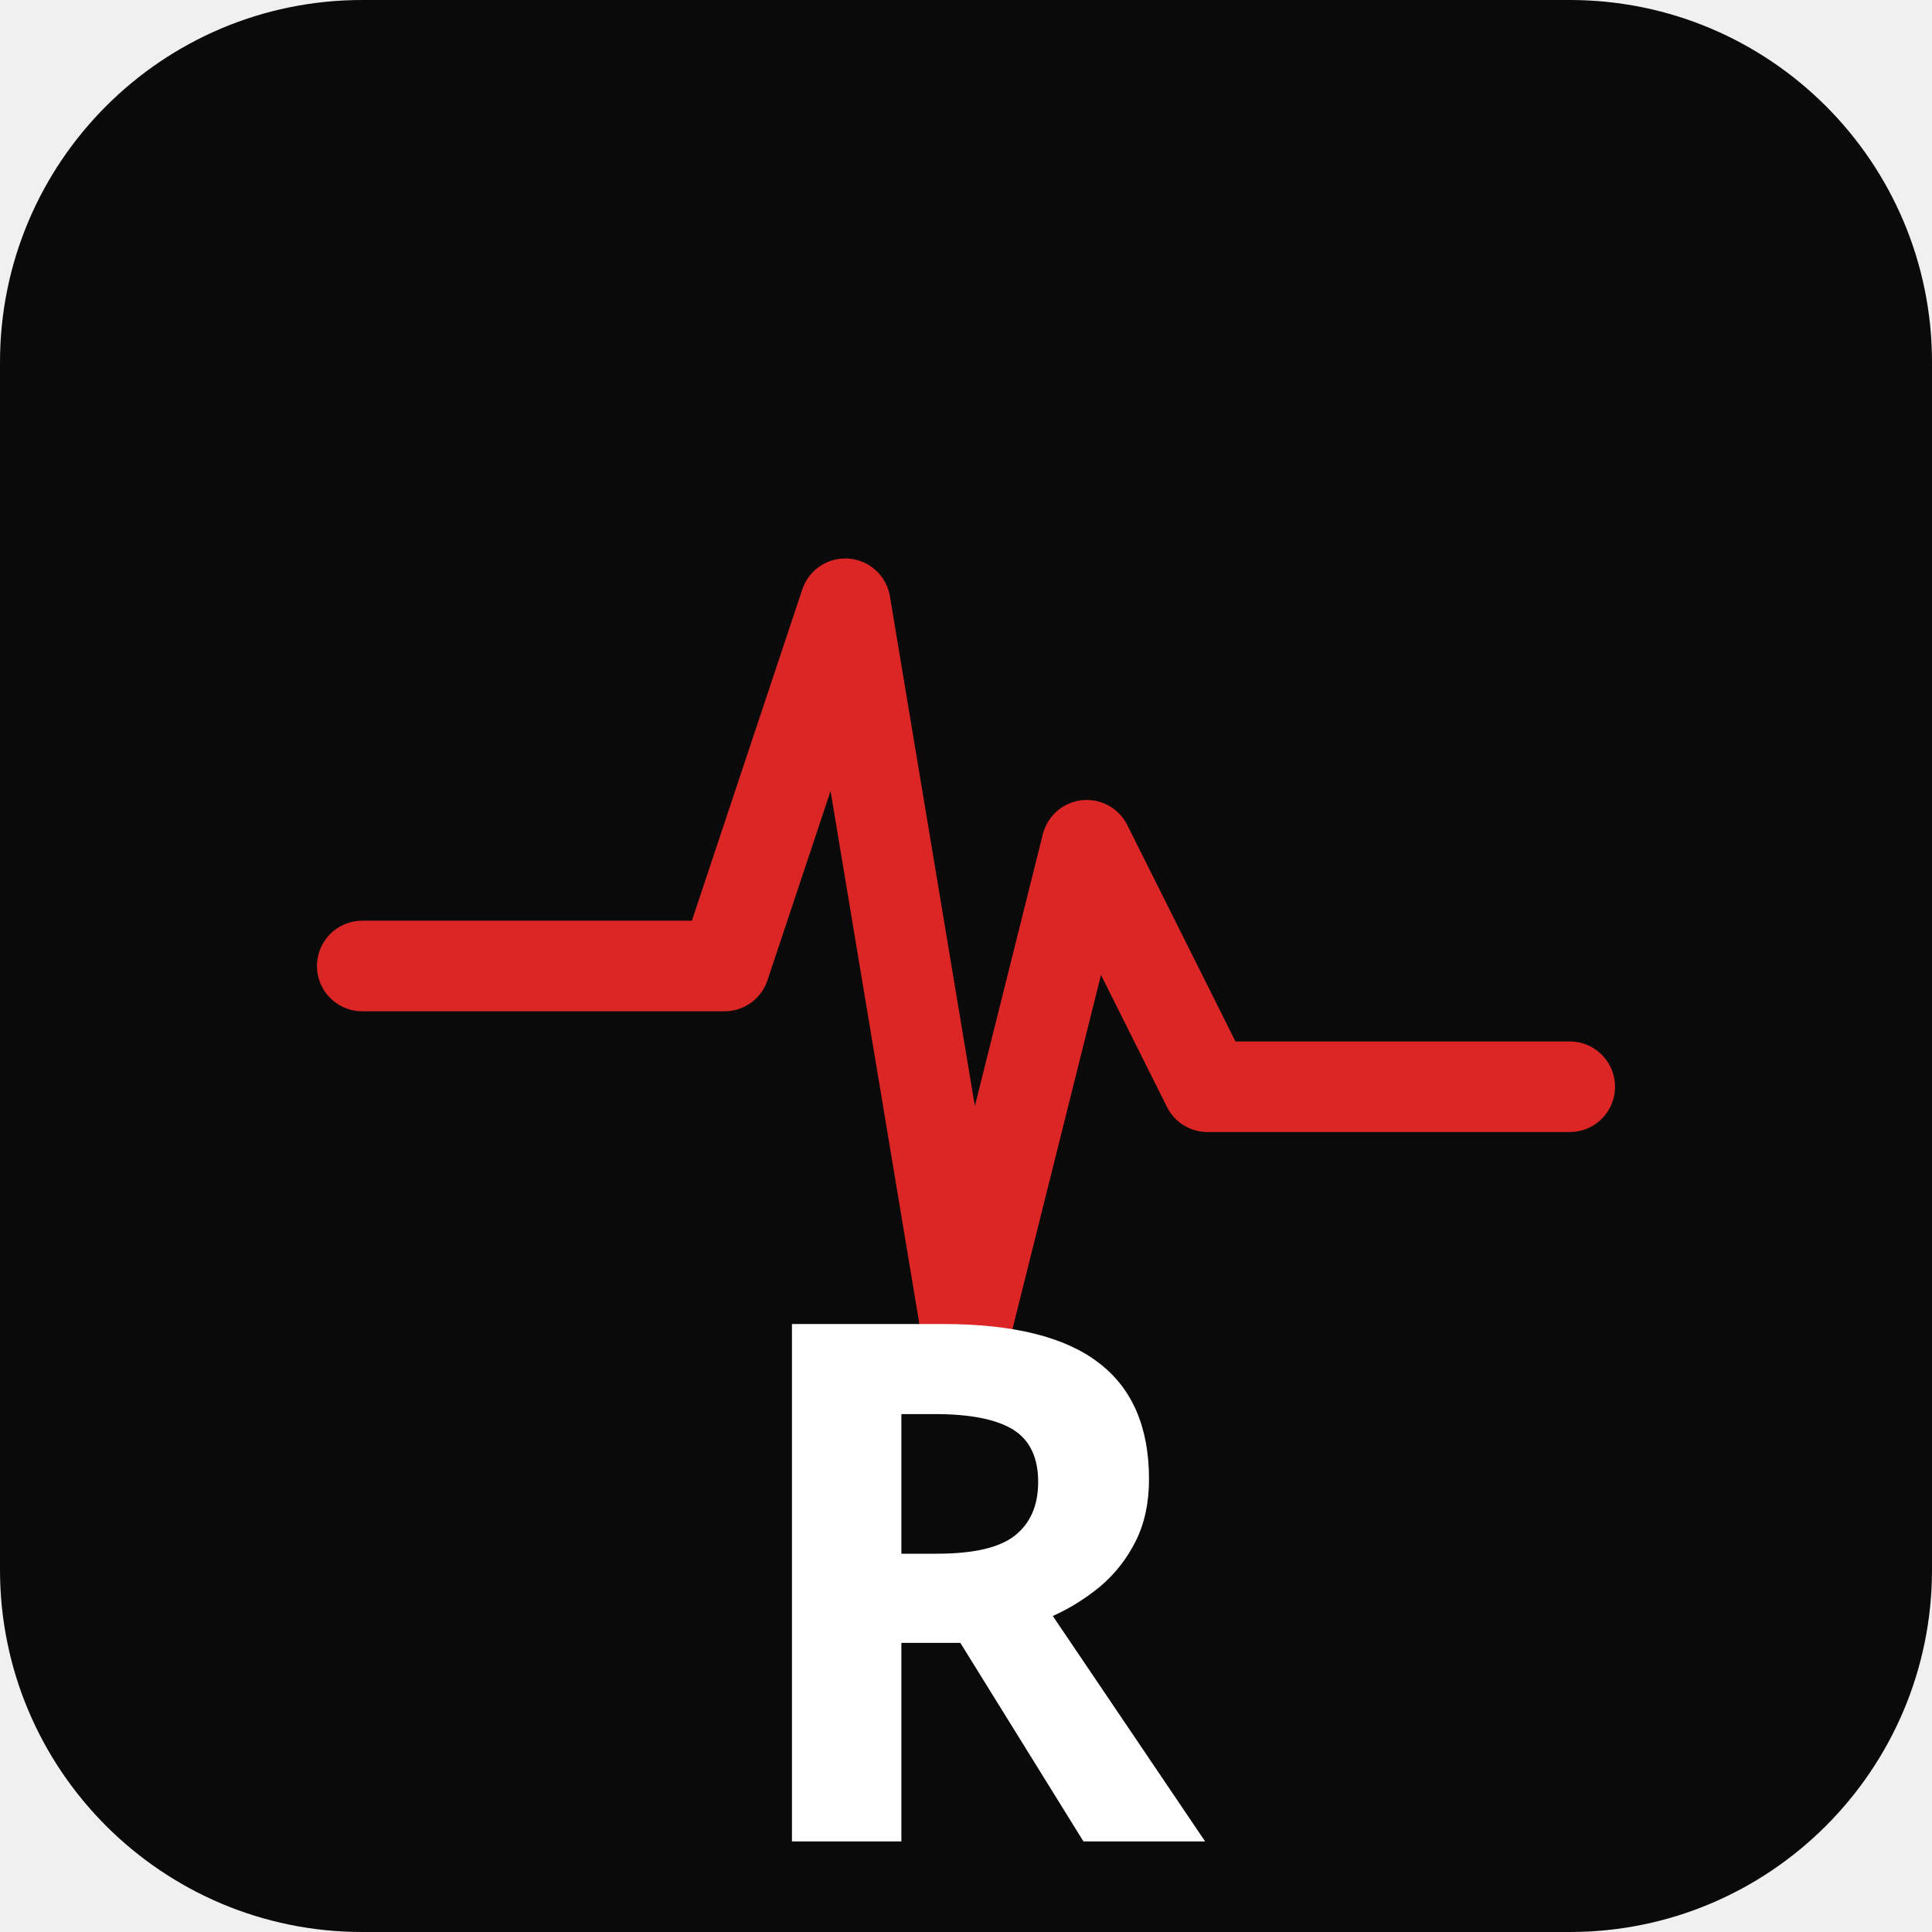
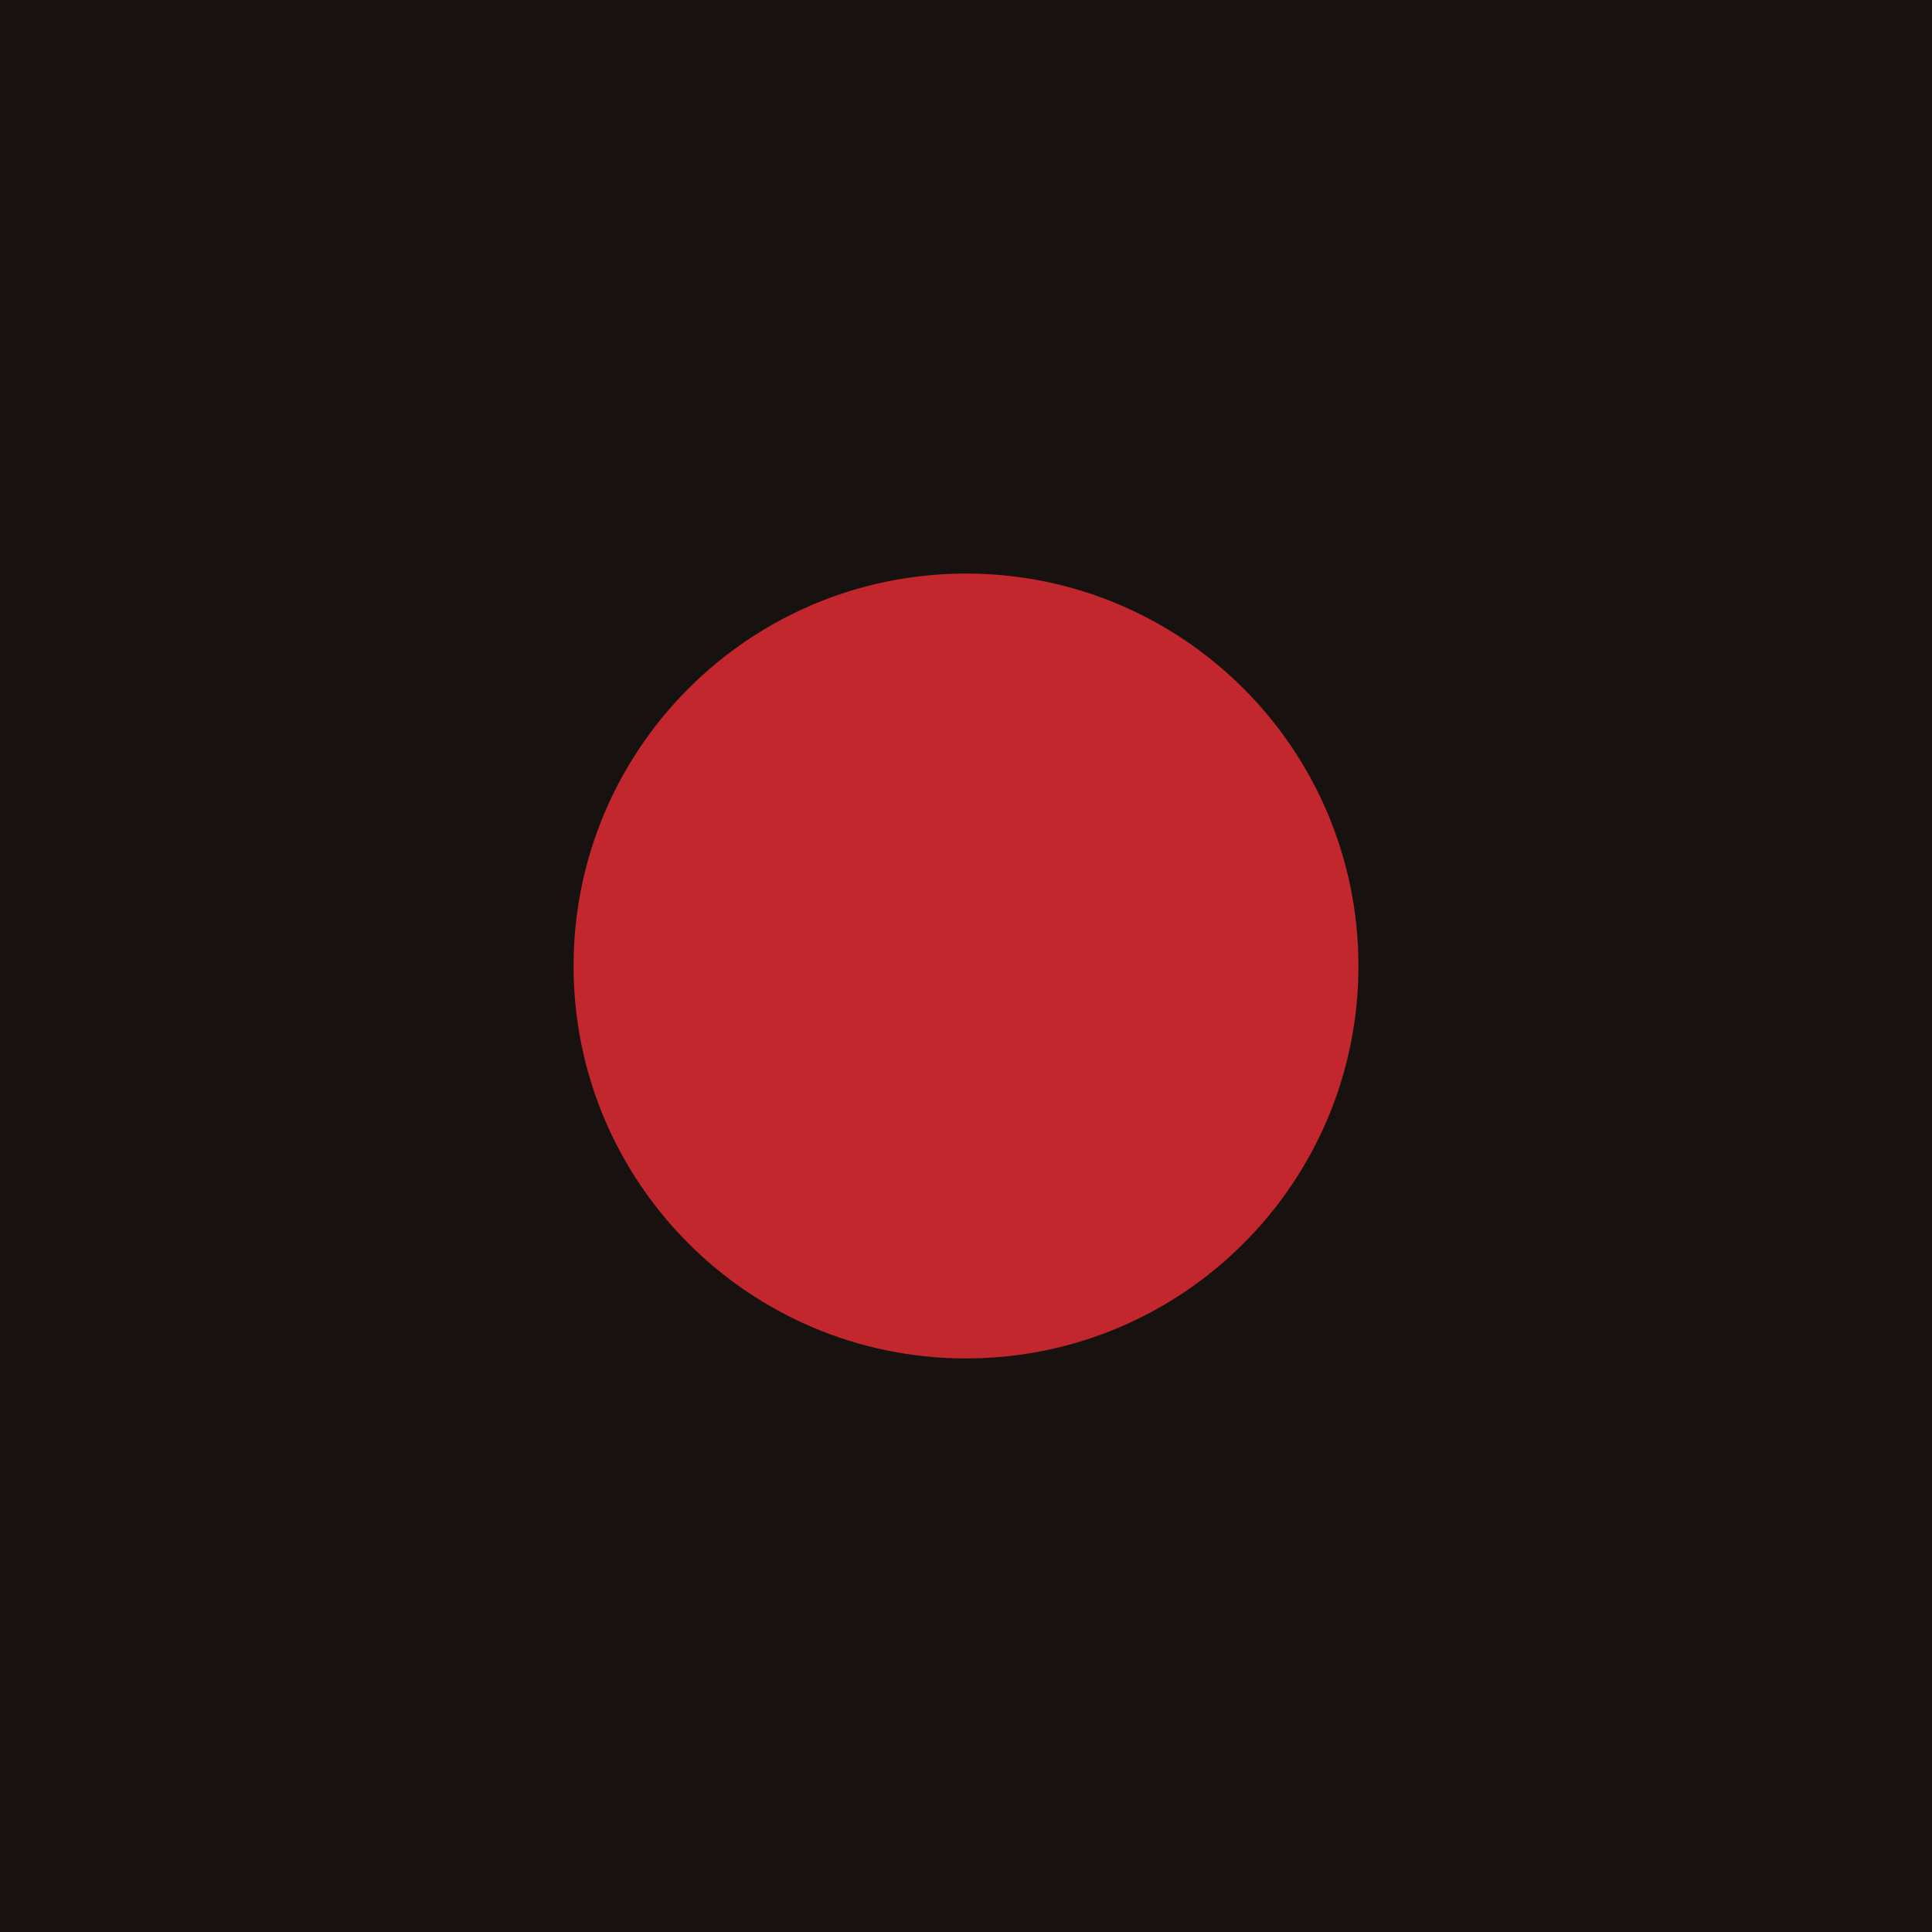
- <svg xmlns="http://www.w3.org/2000/svg" viewBox="0 0 64 64" fill="none">
-   <rect width="64" height="64" rx="12" fill="#0a0a0a" />
-   <g transform="translate(12, 16)">
-     <path d="M0 16 L12 16 L16 4 L20 28 L24 12 L28 20 L40 20" stroke="#dc2626" stroke-width="3" stroke-linecap="round" stroke-linejoin="round" fill="none" />
-     <text x="20" y="45" font-family="Arial Black, sans-serif" font-size="24" font-weight="900" fill="#ffffff" text-anchor="middle">R</text>
-   </g>
+ <svg xmlns="http://www.w3.org/2000/svg" viewBox="0 0 64 64" role="img" aria-label="RedPulse">
+   <rect width="64" height="64" fill="#17120f" />
+   <circle cx="32" cy="32" r="13" fill="#c1272d" />
</svg>
